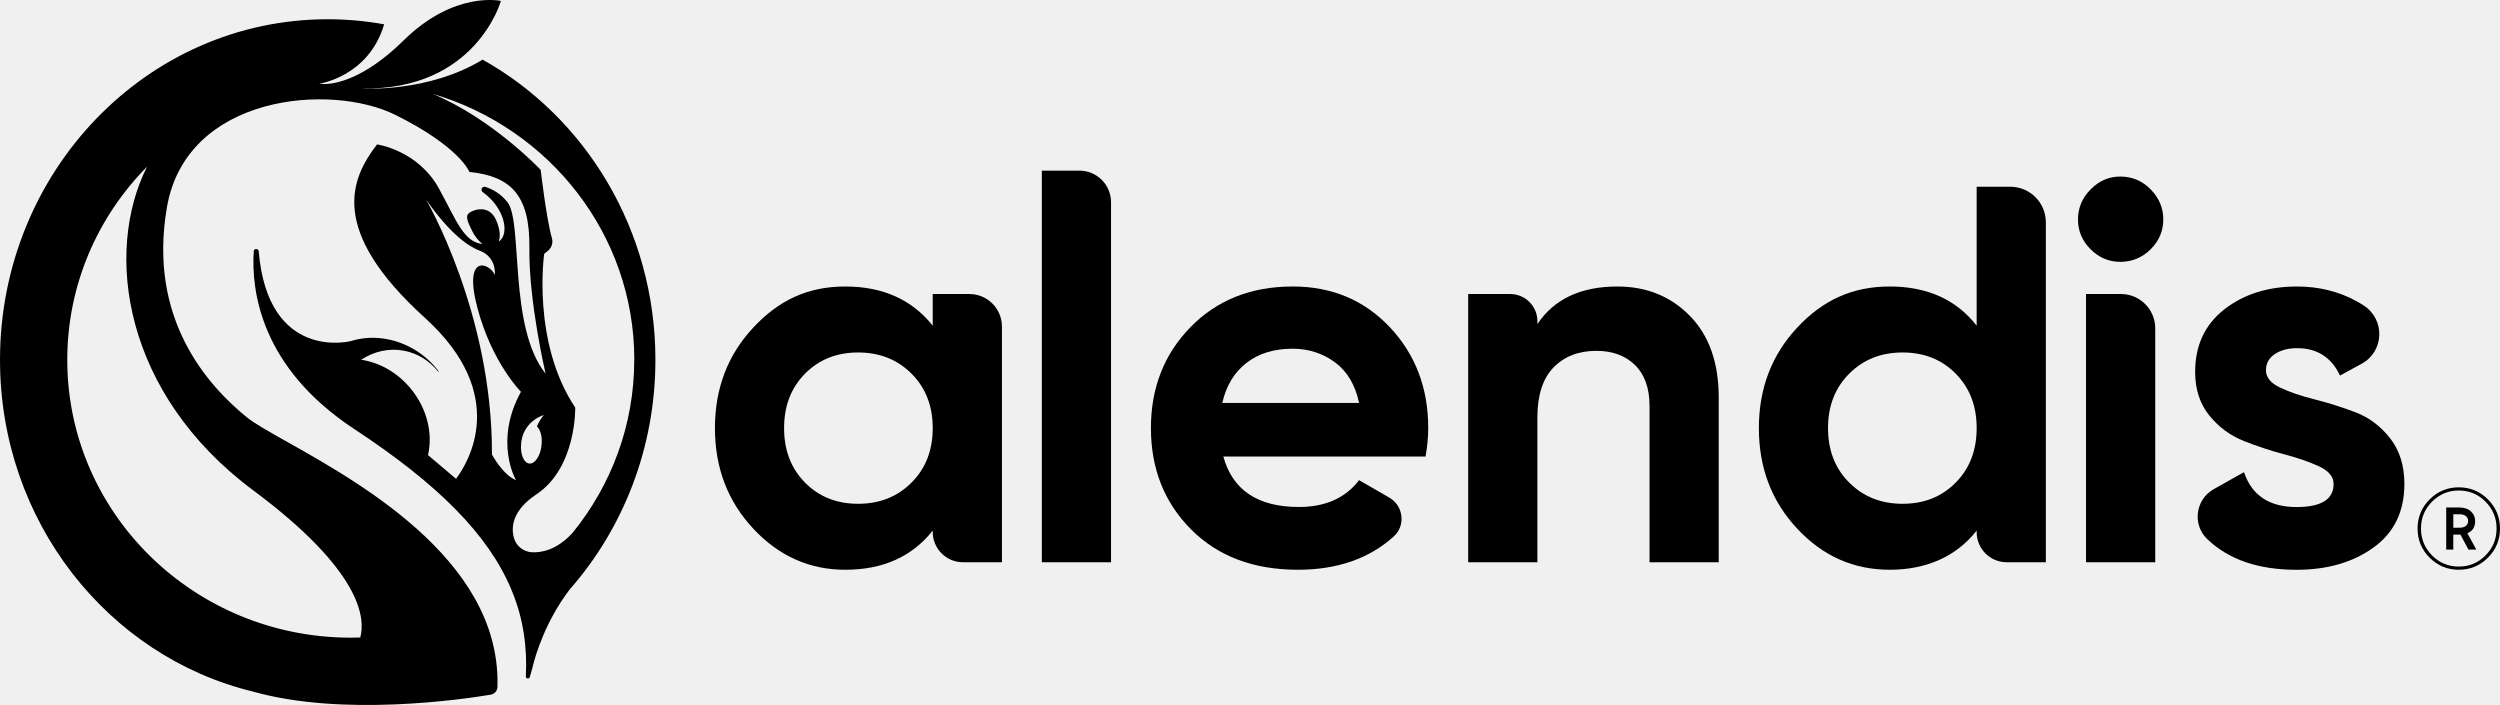
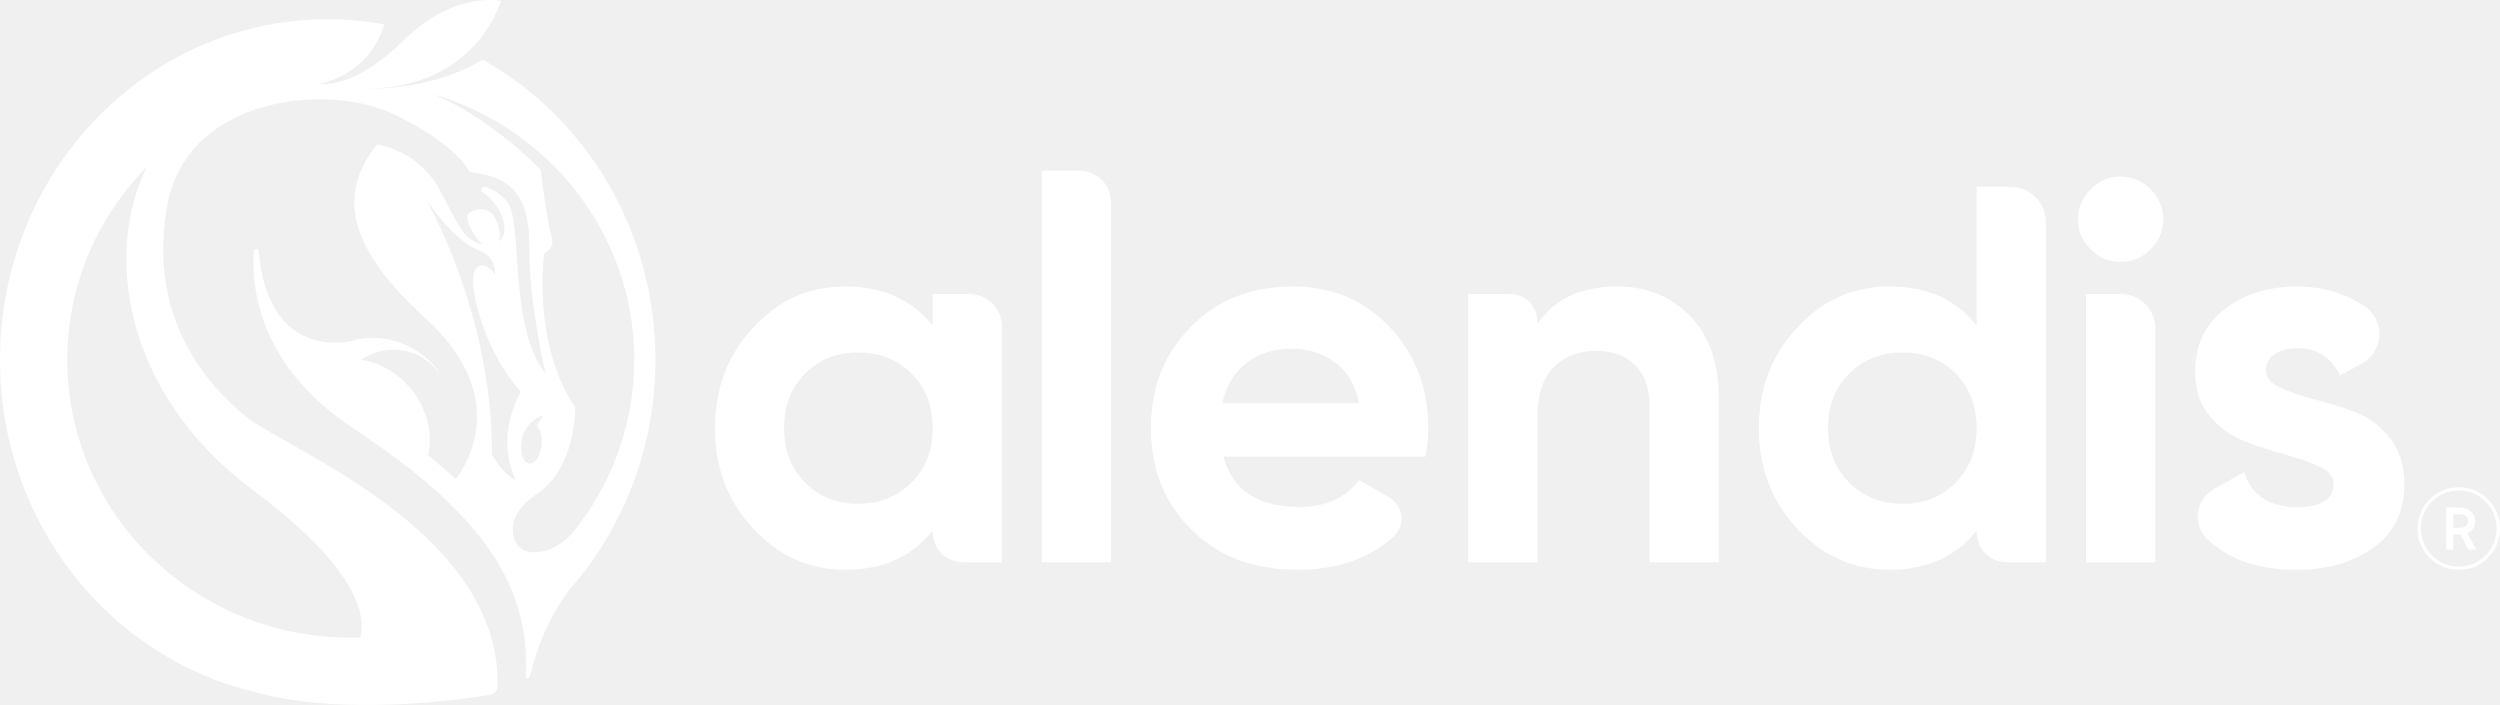
- <svg xmlns="http://www.w3.org/2000/svg" id="Layer_2" data-name="Layer 2" viewBox="0 0 745.45 210.21">
+ <svg xmlns="http://www.w3.org/2000/svg" fill="#FFFFFF" id="Layer_2" data-name="Layer 2" viewBox="0 0 745.45 210.21">
  <defs>
+     
    
  </defs>
  <g id="Layer_4" data-name="Layer 4">
    <g>
      <path class="cls-1" d="M143.89,17.79c-16.38,9.96-36.03,8.58-36.03,8.58h0C141.92,27.09,149.36.28,149.36.28c0,0-13.83-3.18-29.04,11.8-11.69,11.51-20.27,12.94-23.62,12.99-.51-.03-1.02-.06-1.54-.1,0,0,14.79-2.1,19.38-17.72-5.47-.99-11.09-1.51-16.84-1.51C43.74,5.75,0,51.22,0,107.31c0,48.15,32.23,88.46,75.49,98.92.01,0,.03,0,.04.01,26.67,7.51,62.22,2.33,70.79.9,1.13-.19,1.98-1.14,2.01-2.29.17-5.44-.58-10.58-2.04-15.43,0-.01,0-.02,0-.03-.17-.57-.35-1.13-.54-1.69,0,0,0,0,0,0-.57-1.68-1.23-3.33-1.97-4.94,0-.02-.02-.04-.03-.06-.24-.53-.49-1.06-.75-1.58h0c-15.58-31.39-60.29-49.23-69.48-56.75-11.45-9.37-29.56-29.14-23.73-62.65,5.83-33.51,48.74-37.05,68.06-27.48,19.32,9.57,22.12,17.03,22.12,17.03,12.2,1.26,18.09,6.73,17.88,22.71-.21,15.98,4.84,37.44,4.84,37.44-11.15-13.88-6.73-45.22-11.36-51.11-2.02-2.57-4.47-3.9-6.6-4.58-.96-.31-1.61.97-.78,1.56,6.6,4.72,8.1,12.55,4.78,14.73.58-1.65.27-4.2-.96-6.72-1.78-3.61-5.21-3.2-7.16-2.24-1.94.95-1.66,2.08.12,5.7.85,1.73,1.98,3.12,3.15,4-5.62-.63-7.65-6.74-12.94-16.45-6.31-11.57-18.51-13.25-18.51-13.25-7.78,10.1-14.72,25.45,14.3,51.74,25.38,22.99,12.81,43.24,9.25,47.97-3.09-2.62-5.87-4.97-8.36-7.07,1.47-6.35-.2-13.77-5.09-19.75-4.02-4.91-9.42-7.88-14.83-8.68,3.75-2.47,8.22-3.55,12.73-2.7,4.14.77,7.66,3.05,10.23,6.25.05-.03.1-.06.15-.09-1.7-2.27-3.86-4.32-6.43-5.99-6.29-4.08-13.62-4.97-19.76-3.03h0s-24.67,6.32-27.48-26.78c-.08-.92-1.42-.91-1.48,0-.75,11.81,2.06,34.65,29.99,53.01,24.94,16.4,39.91,31.45,46.76,47.69h0c.67,1.58,1.26,3.17,1.77,4.78.03.08.05.16.08.24.13.38.26.76.35,1.15.03.12.06.23.1.35.29,1.02.55,2.05.78,3.08.03.13.06.25.08.38.08.38.16.77.24,1.15.03.14.06.29.08.43.09.5.18,1,.26,1.51.67,4.2.88,8.52.65,12.98-.04.7.96.88,1.17.21.26-.82.53-1.75.8-2.8h0s0-.04.02-.1c.06-.24.12-.49.18-.74.75-2.95,3.7-13.06,10.86-22.42.03-.03.05-.06.07-.1,15.85-18.05,25.53-42.07,25.53-68.44,0-38.73-20.86-72.38-51.53-89.51ZM75.53,146.23c32.32,24.04,33.47,38.15,31.89,43.86h0c-.94.03-1.88.05-2.83.05-46.69,0-84.53-37.09-84.53-82.84,0-22.39,9.07-42.7,23.79-57.6-12.9,25.54-7.09,67.69,31.68,96.53ZM155.7,130.49s.81-4.72,6.47-6.77c0,0-1.35,1.53-2.06,3.43,1.05.96,1.64,3.14,1.37,5.61-.34,3.2-1.98,5.64-3.66,5.46s-2.76-2.92-2.42-6.12c.06-.57.16-1.11.3-1.62h0ZM146.69,135.5c.17-42.18-19.67-76.03-19.67-76.03,7.51,10.78,13.13,14.22,16.1,15.31,2.3.84,3.99,2.86,4.34,5.29.17,1.14.1,1.92.1,1.92-1.63-3.67-9.54-6.5-5.2,9.84,4.33,16.34,12.98,25,12.98,25-8.2,14.85-1.48,26.36-1.48,26.36-4-1.67-7.17-7.67-7.17-7.67ZM189.12,107.31c0,19.52-6.9,37.45-18.42,51.61-4.65,5.02-9.11,5.91-12.1,5.75-2.56-.14-4.74-1.9-5.39-4.39-.83-3.19-.42-8.11,6.74-12.88,11.99-7.99,11.57-25.87,11.57-25.87-13.04-19.56-9.25-45.85-9.25-45.85l1.08-.86c1.13-.91,1.62-2.4,1.22-3.8-1.67-5.85-3.35-20.37-3.35-20.37,0,0-14.32-15.21-32.21-22.67,34.79,10.26,60.13,41.89,60.13,79.33Z" />
      <path class="cls-1" d="M289.04,87.67h-10.92v9.44c-6.19-7.78-14.88-11.68-26.07-11.68s-19.81,4.08-27.43,12.24c-7.63,8.16-11.44,18.16-11.44,29.99s3.81,21.83,11.44,29.99c7.62,8.16,16.77,12.24,27.43,12.24,11.2,0,19.89-3.89,26.07-11.68v.43c0,4.97,4.03,9.01,9.01,9.01h11.63v-70.27c0-5.36-4.35-9.71-9.71-9.71ZM271.8,143.9c-4.21,4.21-9.52,6.32-15.92,6.32s-11.68-2.1-15.84-6.32c-4.16-4.21-6.24-9.62-6.24-16.24s2.08-12.02,6.24-16.24c4.16-4.21,9.44-6.32,15.84-6.32s11.7,2.11,15.92,6.32c4.21,4.21,6.32,9.62,6.32,16.24s-2.11,12.02-6.32,16.24Z" />
      <path class="cls-1" d="M321.85,50.88h-11.2v116.77h20.64V60.31c0-5.21-4.22-9.43-9.43-9.43Z" />
      <path class="cls-1" d="M385.41,85.43c-12.37,0-22.5,4.03-30.39,12.08-7.89,8.05-11.84,18.1-11.84,30.15s4,22.23,12,30.23c8,8,18.61,12,31.83,12,11.67,0,21.19-3.29,28.54-9.89,3.65-3.27,2.96-9.17-1.28-11.62l-9.03-5.21c-4.05,5.33-10.03,8-17.92,8-12.26,0-19.78-5.01-22.55-15.04h60.3c.53-2.98.8-5.81.8-8.48,0-11.94-3.81-21.97-11.44-30.07-7.63-8.1-17.3-12.16-29.03-12.16ZM364.46,120.14c1.17-5.12,3.57-9.09,7.2-11.92,3.62-2.82,8.21-4.24,13.76-4.24,4.69,0,8.88,1.33,12.56,4,3.68,2.67,6.1,6.72,7.28,12.16h-40.79Z" />
      <path class="cls-1" d="M482.25,85.43c-10.88,0-18.82,3.73-23.83,11.2v-.85c0-4.48-3.63-8.11-8.11-8.11h-12.53v79.98h20.64v-43.19c0-6.61,1.6-11.57,4.8-14.88,3.2-3.3,7.46-4.96,12.8-4.96,4.8,0,8.64,1.41,11.52,4.24,2.88,2.83,4.32,6.91,4.32,12.24v46.55h20.63v-49.11c0-10.34-2.85-18.45-8.56-24.31-5.71-5.86-12.93-8.8-21.67-8.8Z" />
      <path class="cls-1" d="M599.43,55.68h-10.03v41.43c-6.08-7.78-14.72-11.68-25.91-11.68s-19.97,4.08-27.59,12.24c-7.62,8.16-11.44,18.16-11.44,29.99s3.81,21.83,11.44,29.99c7.62,8.16,16.82,12.24,27.59,12.24s19.83-3.89,25.91-11.68v.48c0,4.95,4.01,8.96,8.96,8.96h11.67v-101.37c0-5.86-4.75-10.6-10.6-10.6ZM583.16,143.9c-4.16,4.21-9.44,6.32-15.84,6.32s-11.7-2.1-15.92-6.32c-4.21-4.21-6.32-9.62-6.32-16.24s2.1-12.02,6.32-16.24,9.52-6.32,15.92-6.32,11.68,2.11,15.84,6.32c4.16,4.21,6.24,9.62,6.24,16.24s-2.08,12.02-6.24,16.24Z" />
      <path class="cls-1" d="M632.25,52.64c-3.41,0-6.37,1.28-8.88,3.84-2.51,2.56-3.76,5.55-3.76,8.96s1.25,6.37,3.76,8.88c2.5,2.51,5.46,3.76,8.88,3.76s6.53-1.25,9.04-3.76c2.5-2.5,3.76-5.46,3.76-8.88s-1.25-6.4-3.76-8.96c-2.51-2.56-5.52-3.84-9.04-3.84Z" />
      <path class="cls-1" d="M632.42,87.67h-10.41v79.98h20.64v-69.75c0-5.65-4.58-10.23-10.23-10.23Z" />
      <path class="cls-1" d="M702.38,122.94c-4.05-1.54-8.11-2.82-12.16-3.84-4.05-1.01-7.49-2.18-10.32-3.52-2.83-1.33-4.24-3.06-4.24-5.2,0-2.02.88-3.62,2.64-4.8,1.76-1.17,3.97-1.76,6.64-1.76,5.97,0,10.24,2.72,12.8,8.16l6.48-3.53c6.72-3.67,7.04-13.15.63-17.33-.69-.45-1.41-.88-2.15-1.29-5.33-2.93-11.25-4.4-17.76-4.4-8.64,0-15.86,2.27-21.67,6.8-5.81,4.53-8.72,10.75-8.72,18.64,0,5.23,1.41,9.57,4.24,13.04,2.82,3.47,6.26,6,10.32,7.6,4.05,1.6,8.1,2.93,12.16,4,4.05,1.07,7.49,2.27,10.32,3.6,2.82,1.33,4.24,3.07,4.24,5.2,0,4.59-3.68,6.88-11.04,6.88-8.11,0-13.33-3.46-15.68-10.4l-9.02,5.07c-5.46,3.07-6.45,10.57-1.92,14.9,6.36,6.09,15.23,9.14,26.61,9.14,9.17,0,16.82-2.21,22.96-6.64,6.13-4.42,9.2-10.74,9.2-18.96,0-5.44-1.42-9.97-4.24-13.6-2.83-3.62-6.27-6.21-10.32-7.76Z" />
      <path class="cls-1" d="M741.85,148.91c-2.4-2.4-5.3-3.6-8.69-3.6s-6.29,1.2-8.69,3.6c-2.4,2.4-3.6,5.3-3.6,8.69s1.2,6.29,3.6,8.69c2.4,2.4,5.3,3.6,8.69,3.6s6.29-1.2,8.69-3.6c2.4-2.4,3.6-5.3,3.6-8.69s-1.2-6.29-3.6-8.69ZM741.12,165.63c-2.21,2.21-4.86,3.31-7.96,3.31s-5.76-1.1-7.96-3.31-3.31-4.88-3.31-8.03,1.1-5.82,3.31-8.03c2.21-2.21,4.86-3.31,7.96-3.31s5.76,1.1,7.96,3.31c2.21,2.21,3.31,4.88,3.31,8.03s-1.1,5.82-3.31,8.03Z" />
      <path class="cls-1" d="M738.04,155.36c0-1.13-.42-2.09-1.26-2.87-.84-.78-2-1.17-3.5-1.17h-3.87v12.56h2.11v-4.48h2.13l2.39,4.48h2.34l-2.65-4.89c1.54-.61,2.31-1.82,2.31-3.63ZM733.43,157.36h-1.9v-4.01h1.9c.79,0,1.41.18,1.85.54.44.36.66.85.66,1.46s-.22,1.1-.66,1.46c-.44.36-1.06.54-1.85.54Z" />
    </g>
  </g>
</svg>
